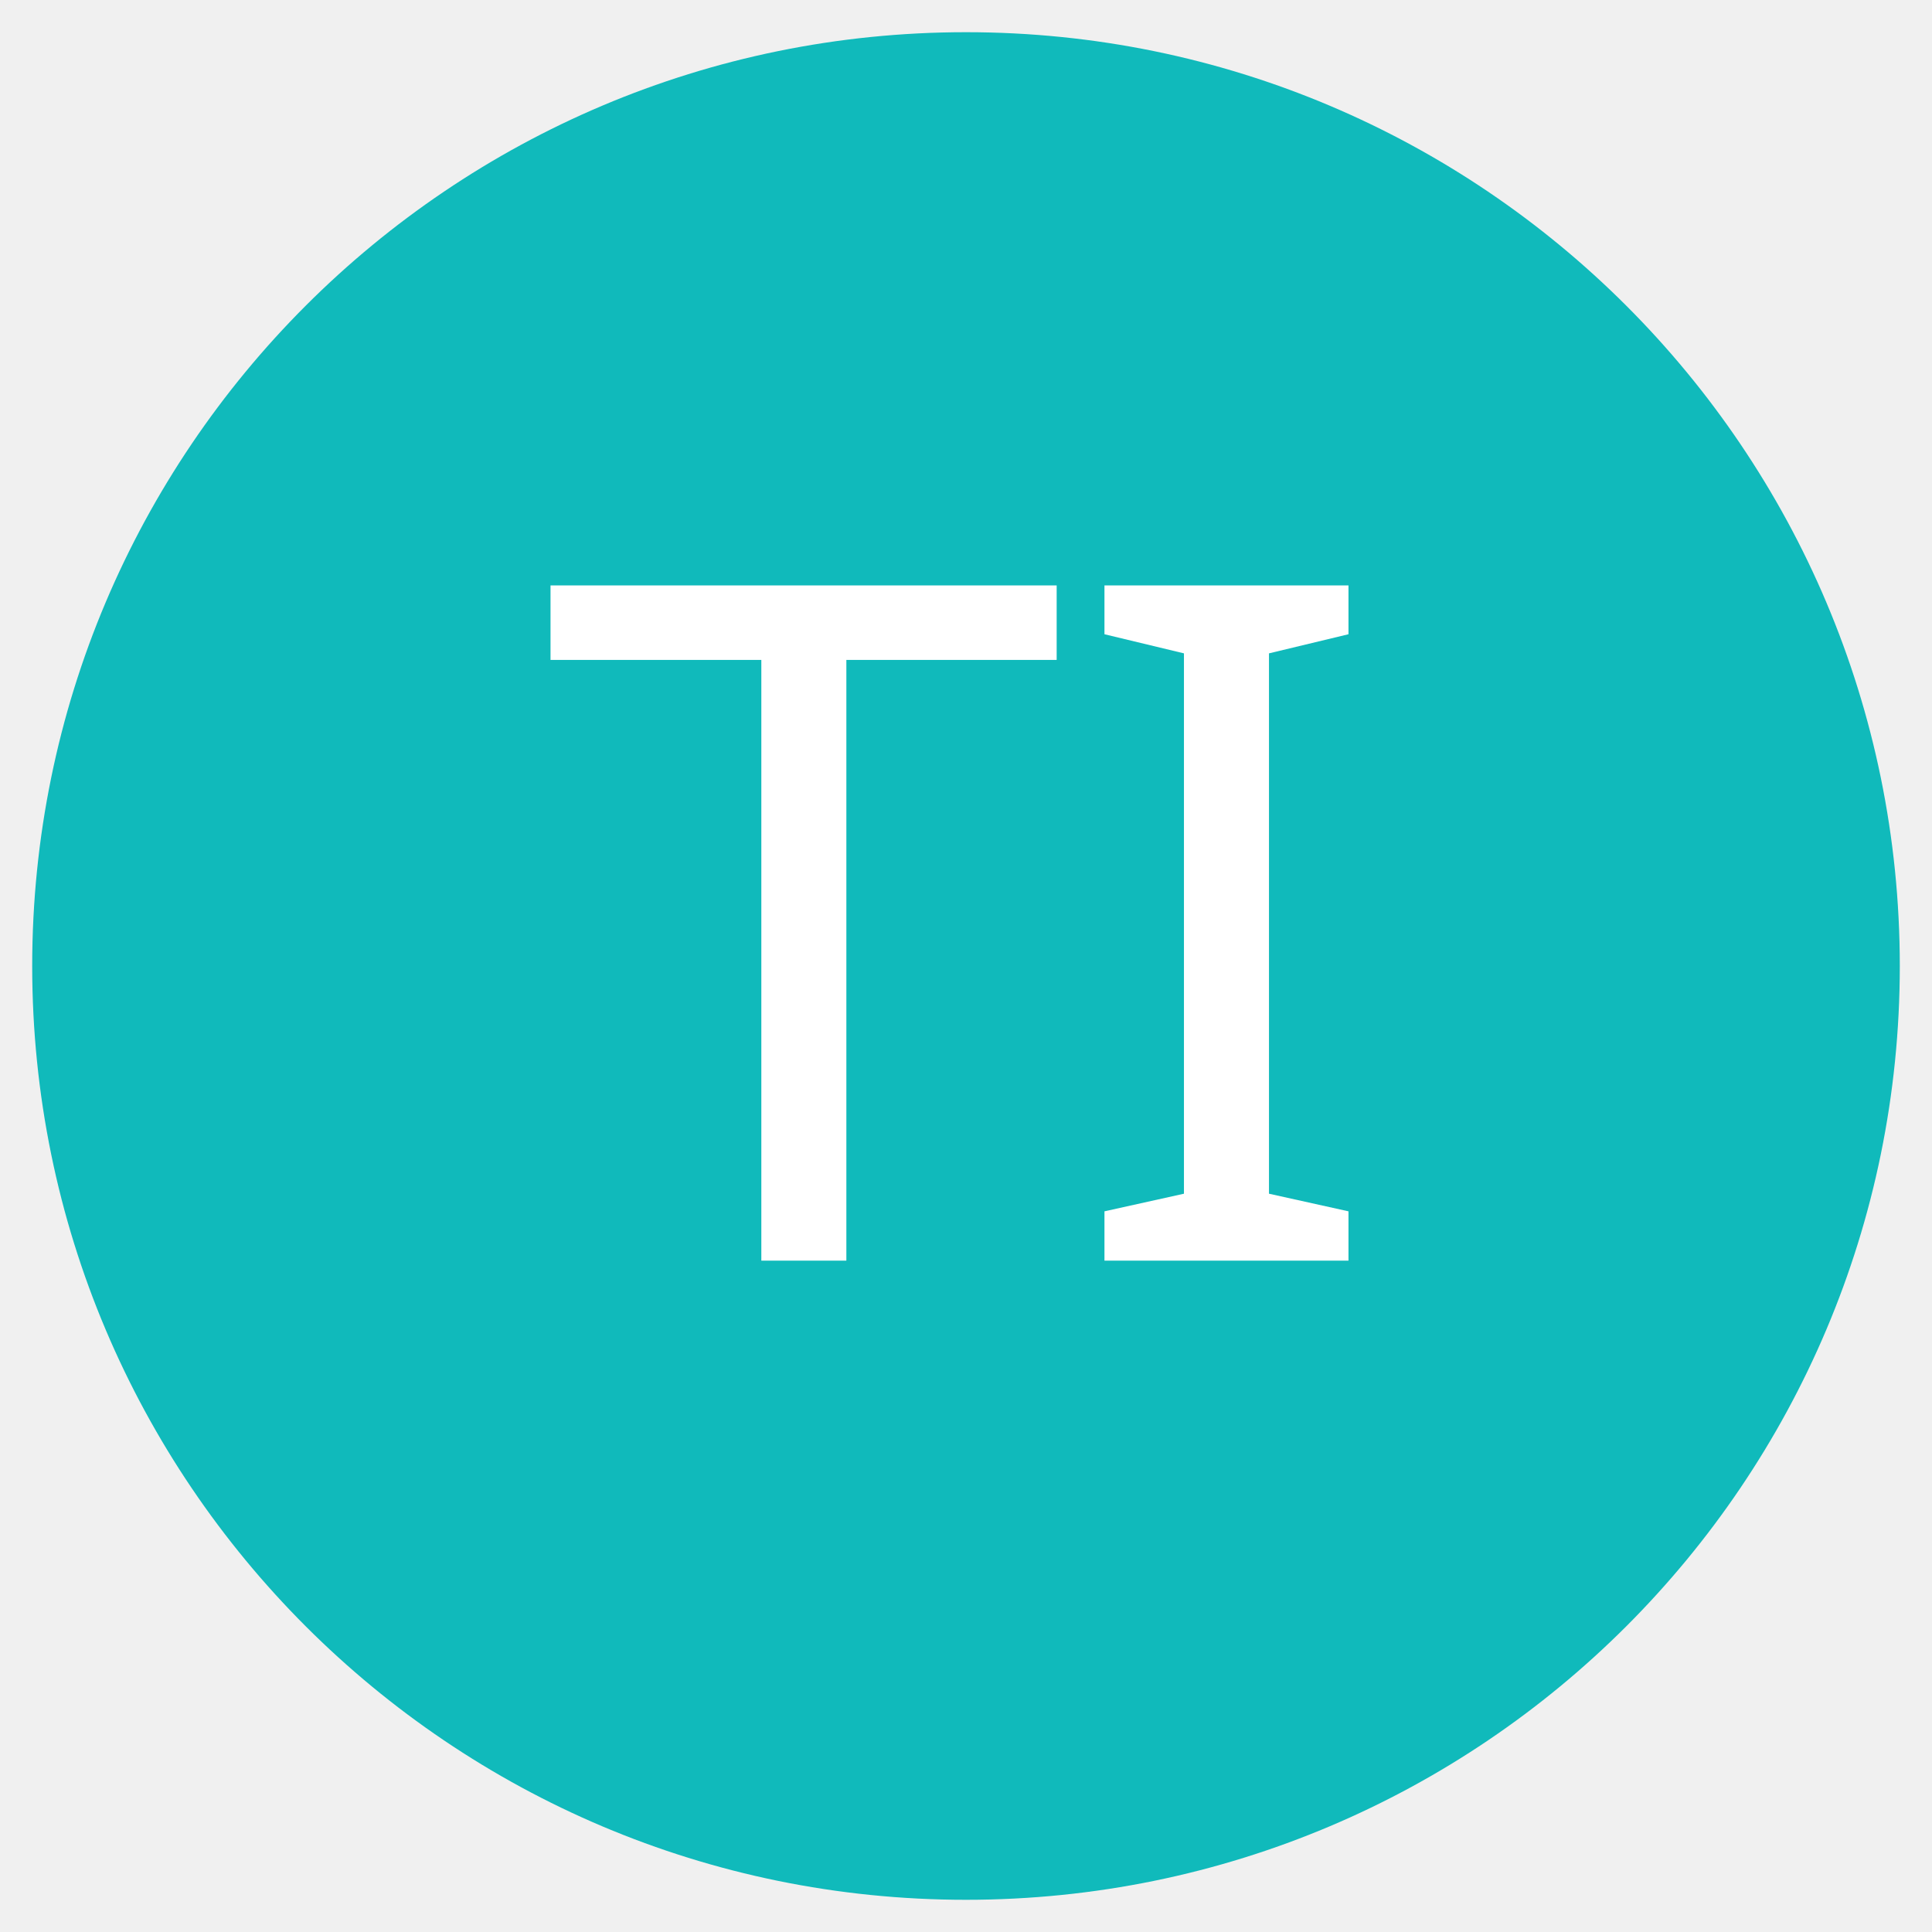
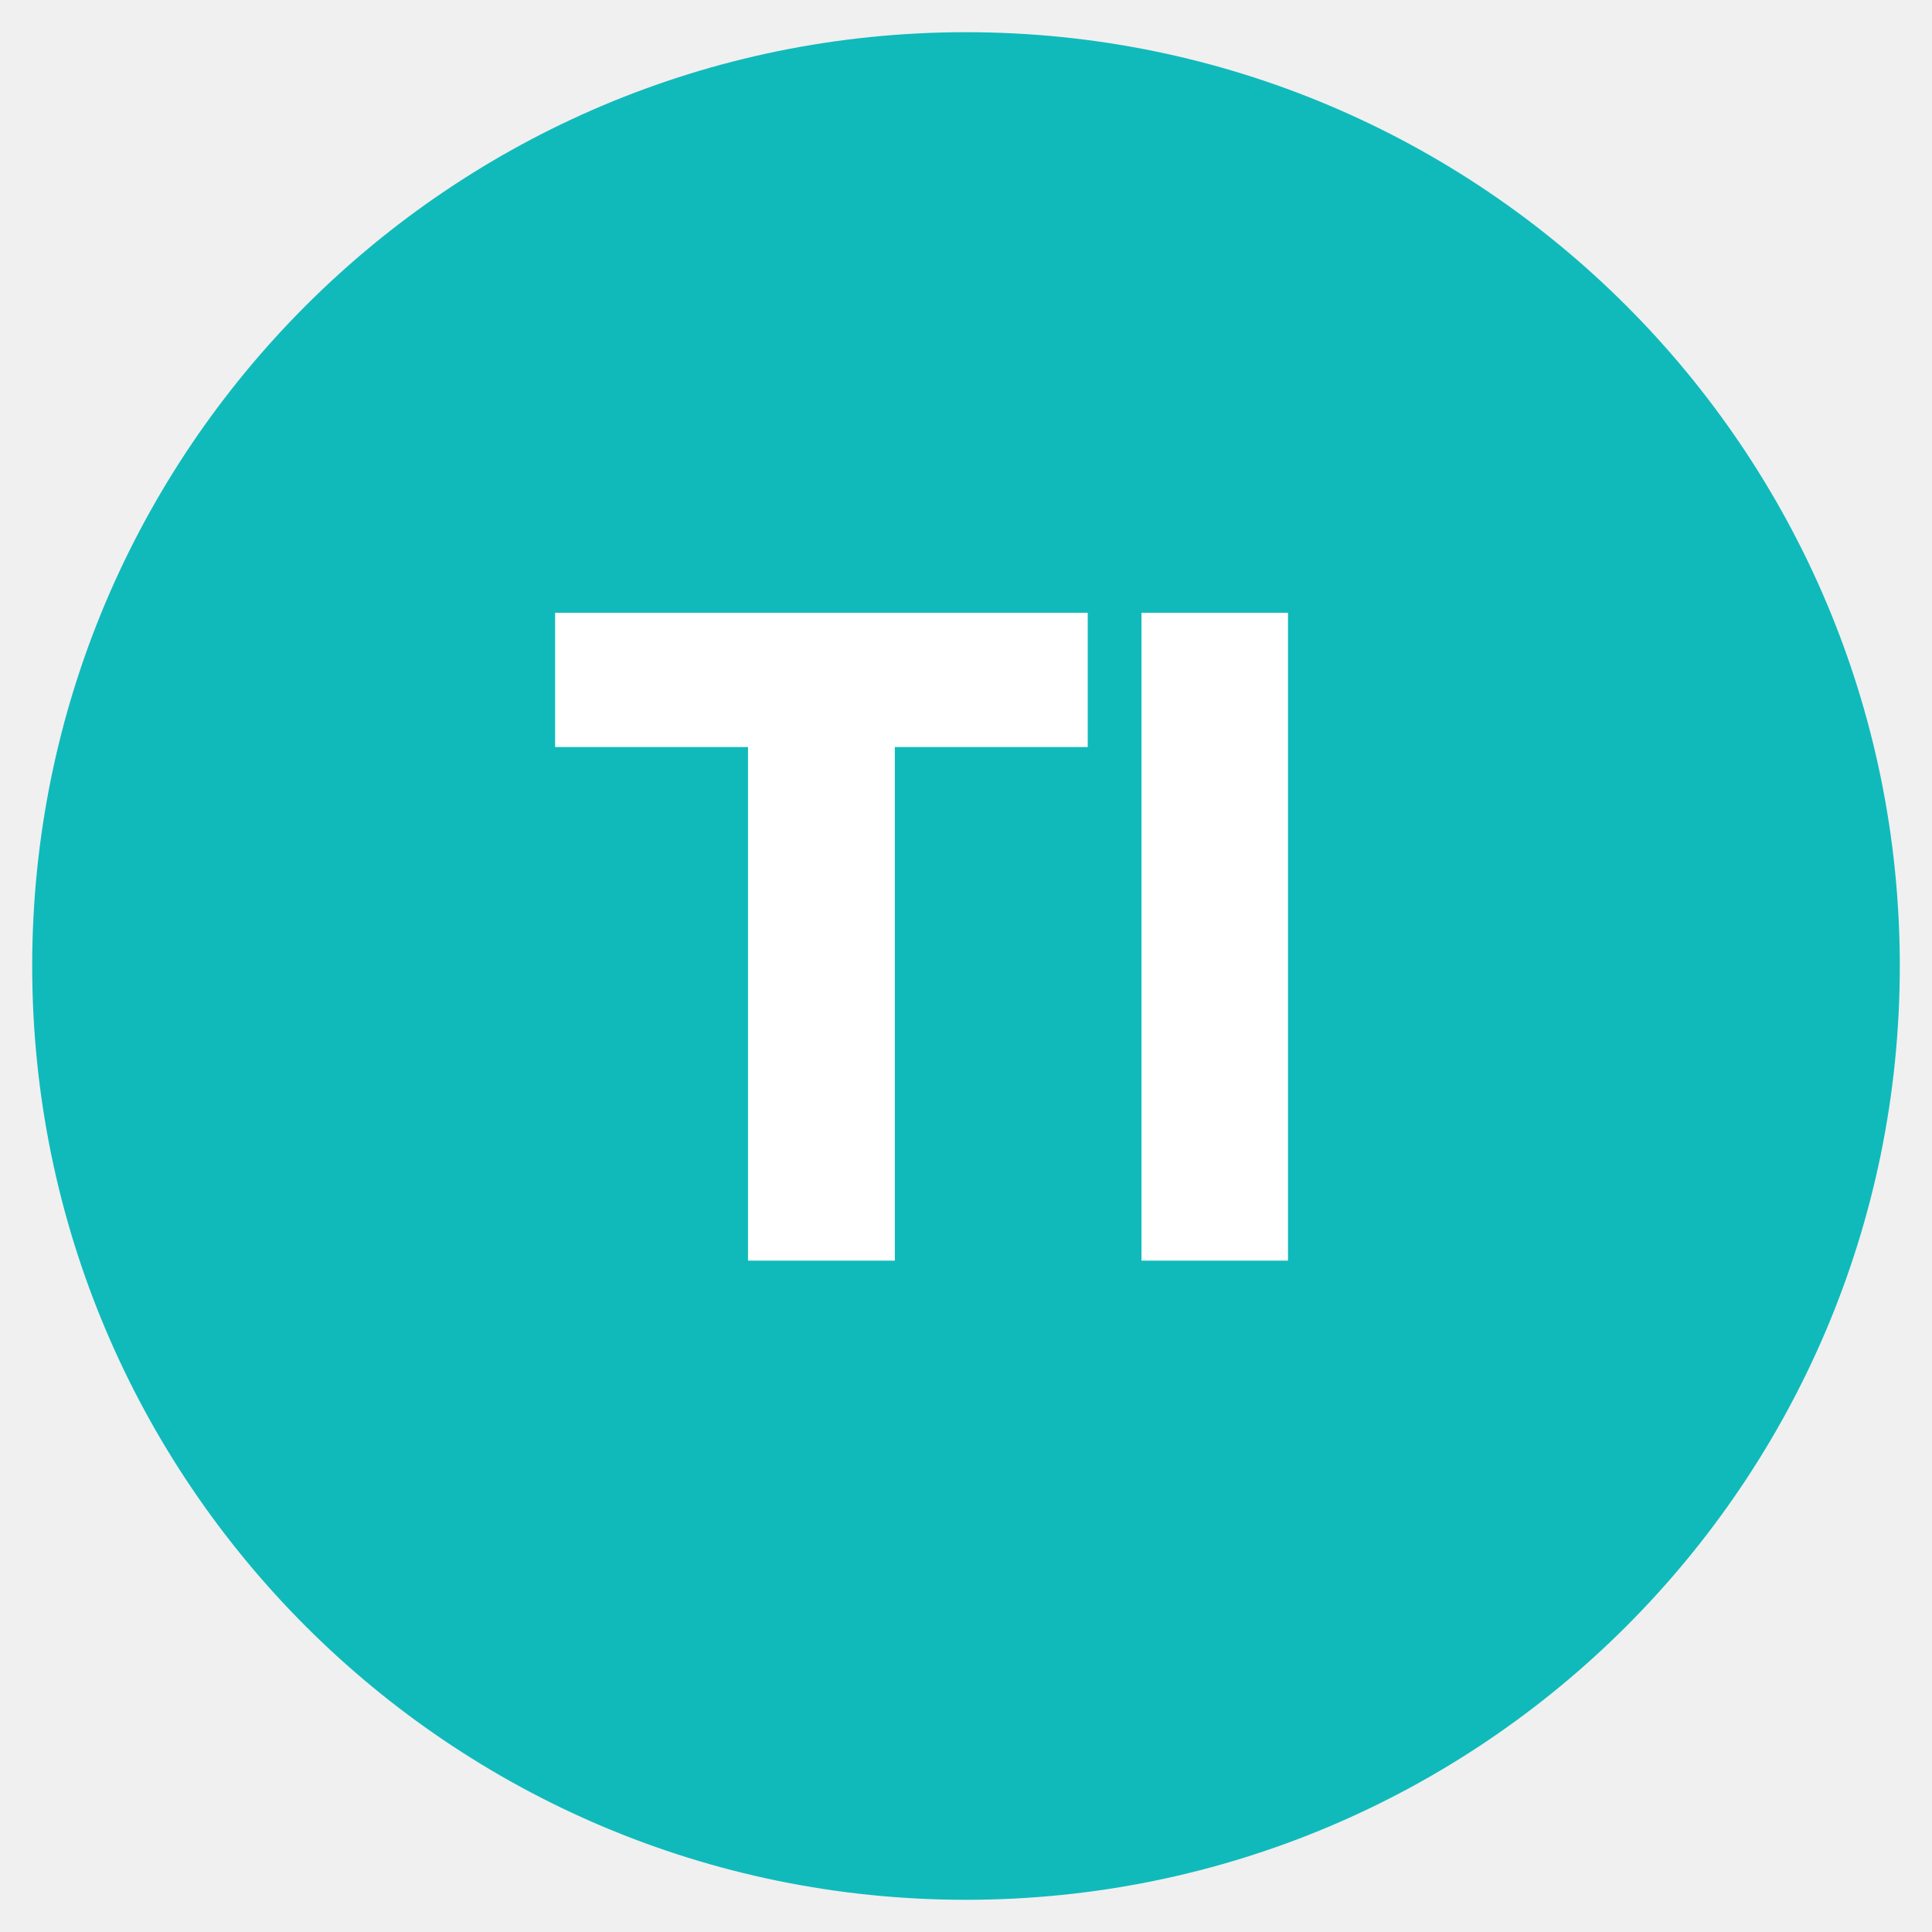
<svg xmlns="http://www.w3.org/2000/svg" id="HR" viewBox="0 0 60 60">
  <defs>
-     <style>.cls-1{fill:#10babb;}.cls-2{fill:#fff;font-family:adineuePRO-Bold, 'adineue PRO';font-size:29.37px;}</style>
+     <style>.cls-1{fill:#fff;}.cls-2{fill:#10babb;}</style>
  </defs>
-   <circle class="cls-1" cx="30" cy="30" r="29" />
-   <text class="cls-2" transform="translate(16.8 39.15)">
-     <tspan x="0" y="0">TI</tspan>
-   </text>
+   <circle class="cls-2" cx="30" cy="30" r="29" />
+   <g>
+     <path class="cls-1" d="M23.23,39.15v-15.95h-5.99v-4.17h16.54v4.17h-5.99v15.95h-4.55Z" />
+     <path class="cls-1" d="M35.45,39.15V19.03h4.55v20.12h-4.55Z" />
+   </g>
</svg>
